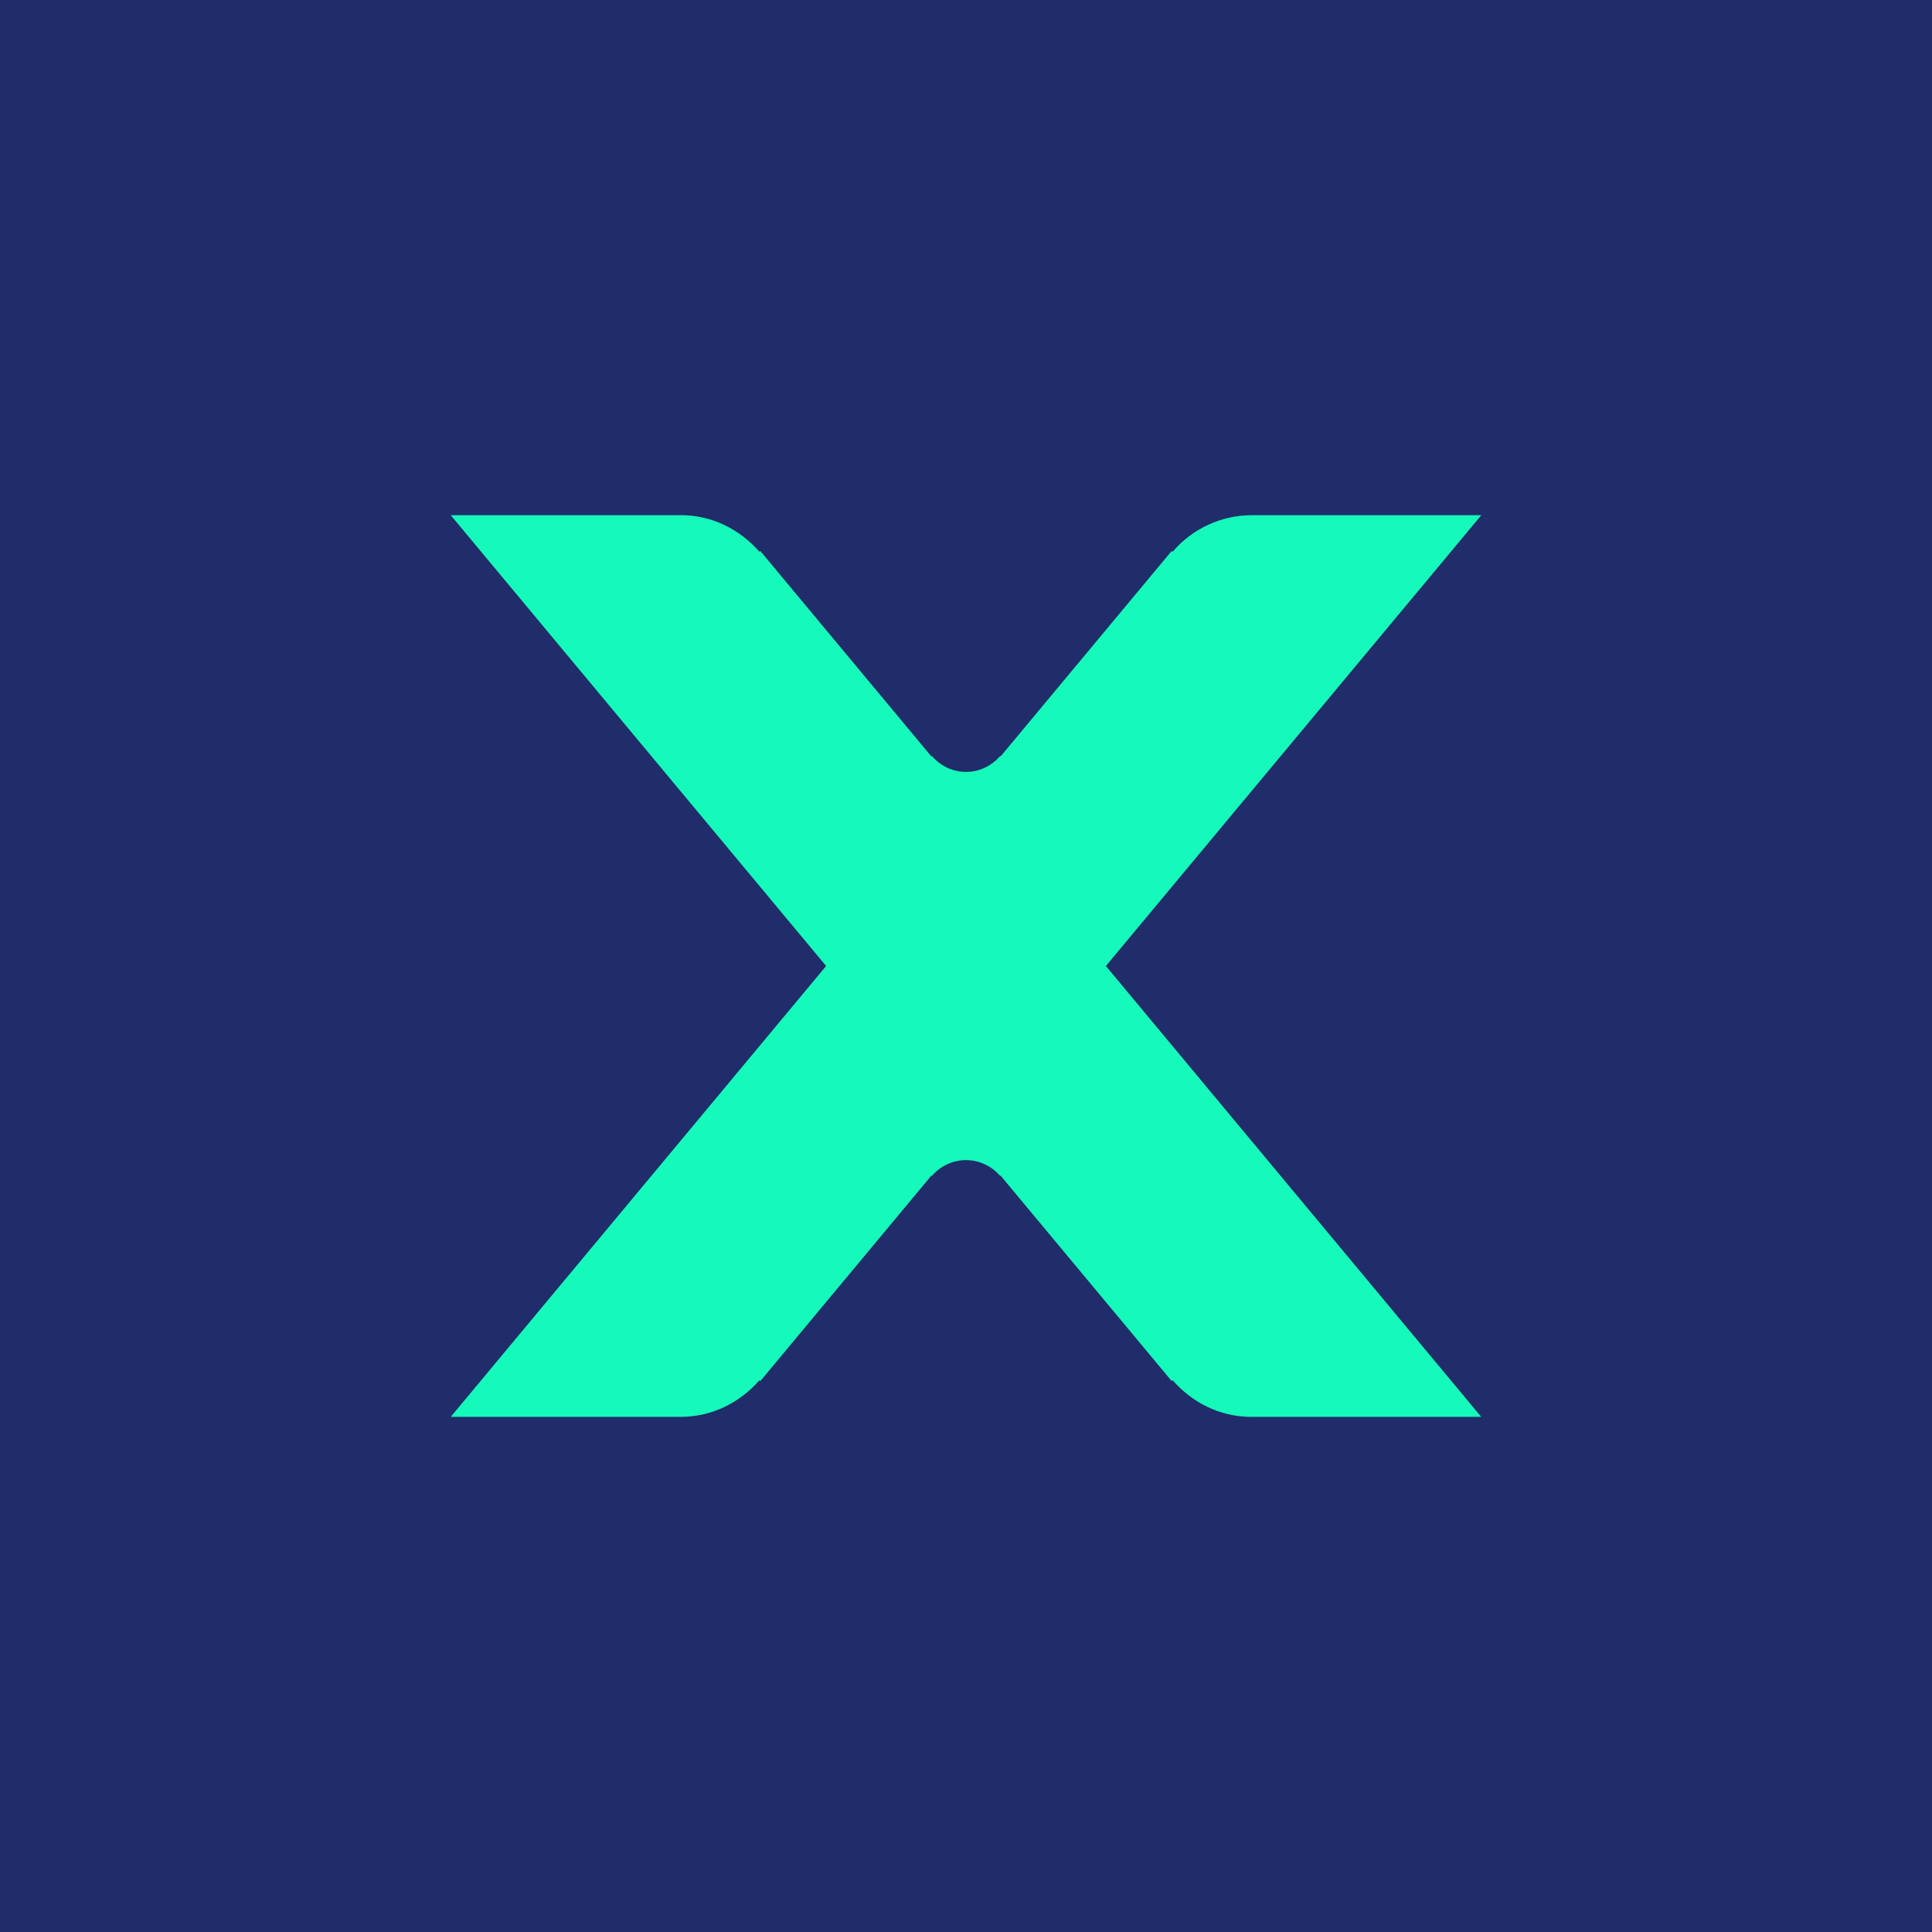
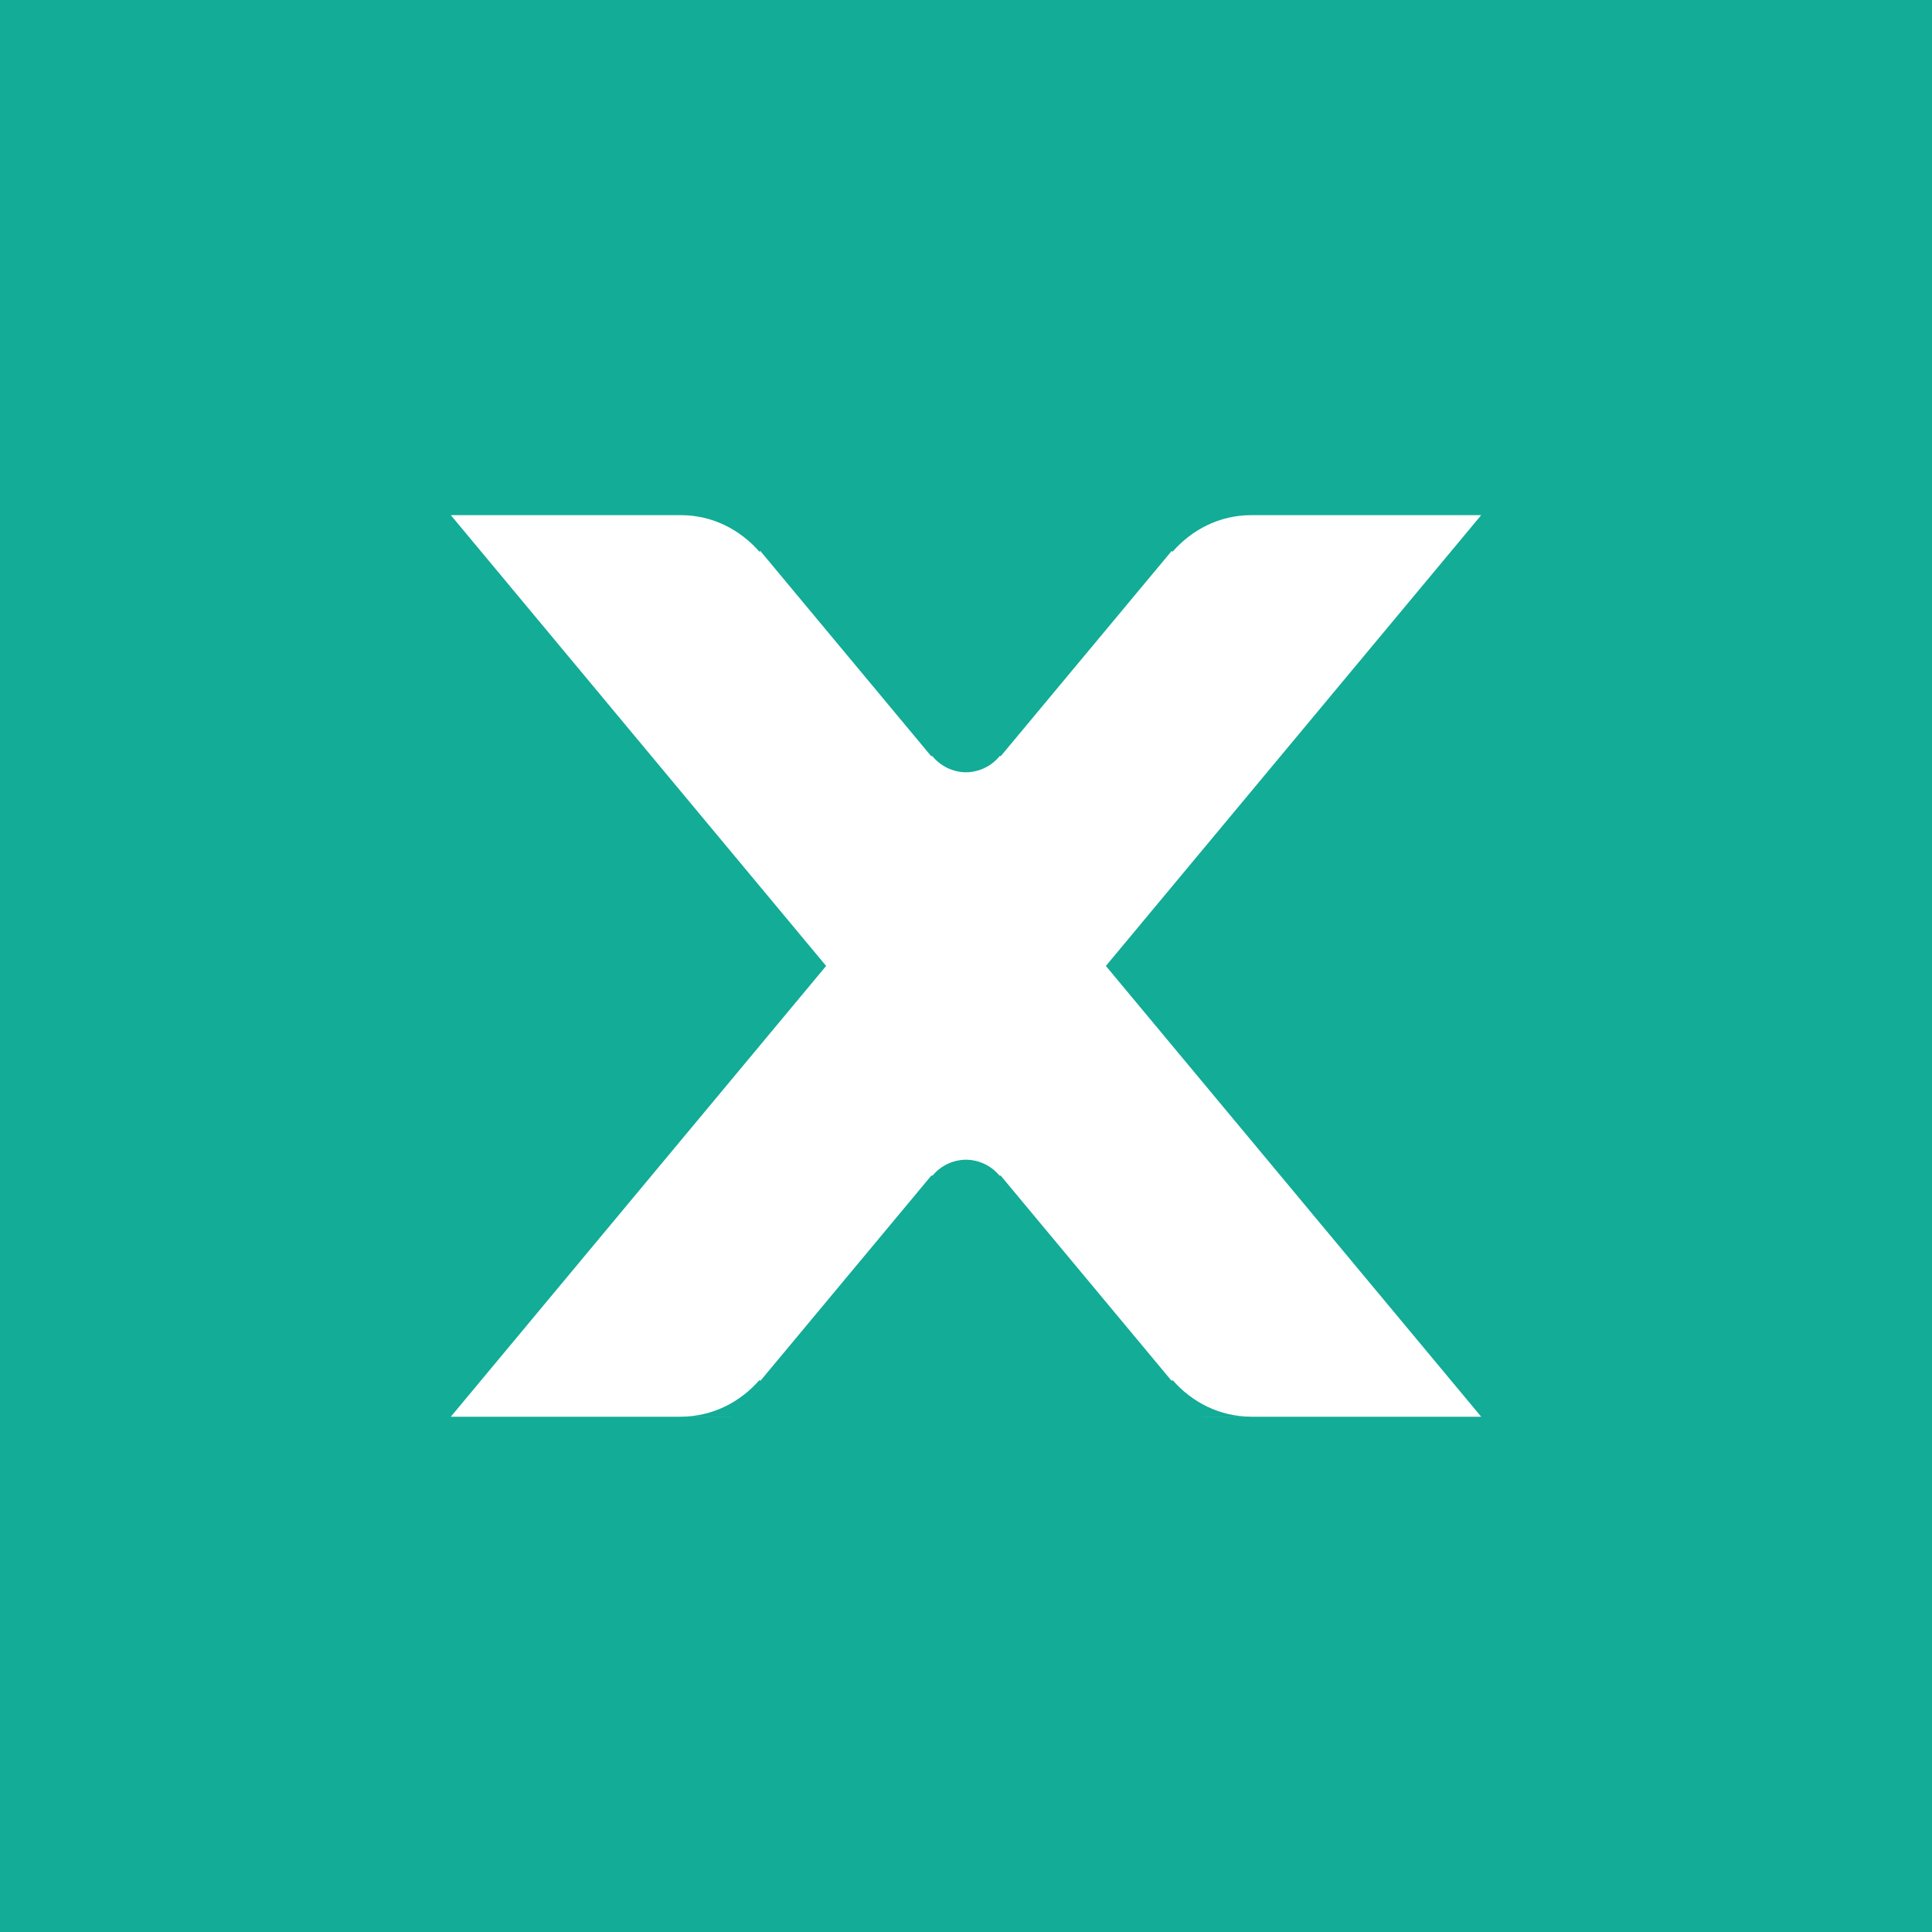
<svg xmlns="http://www.w3.org/2000/svg" height="30" width="30">
  <g fill-rule="evenodd">
-     <path d="m0 30v-30h30v30z" fill="#202d6a" />
-     <path d="m17.172 15 5.828 7.001h-4.344.775c-.497 0-.926-.229-1.223-.569l-.015.012-2.654-3.187h-.011a.7.7 0 0 0 -.528-.243.7.7 0 0 0 -.528.243h-.012l-2.653 3.187-.015-.012c-.297.34-.726.569-1.223.569h.774-4.344l5.829-7.001-5.829-7h3.569l.001-.001c.497 0 .926.229 1.223.569l.014-.012 2.652 3.185h.012c.13.147.315.245.53.245s.4-.098.53-.245h.011l2.652-3.185.015.012a1.618 1.618 0 0 1 1.224-.568h3.569z" fill="#15f9bb" />
+     <path d="m30 14.999v15.001h-30v-30h30z" fill="#12ac97" />
+     <path d="m17.172 14.999 5.828 7h-4.344v-.001h.775c-.497 0-.926-.228-1.223-.568l-.015.012-2.655-3.188h-.019a.681.681 0 0 0 -.519-.246.681.681 0 0 0 -.519.246h-.019l-2.655 3.188-.015-.012c-.297.34-.726.568-1.223.568h.775v.001h-4.344l5.828-7-5.828-7h3.569c.497 0 .926.228 1.223.568l.015-.011 2.651 3.184h.019a.682.682 0 0 0 .523.252.682.682 0 0 0 .523-.252h.018l2.652-3.184.015.011c.297-.34.726-.568 1.223-.568h3.569z" fill="#fff" />
  </g>
</svg>
